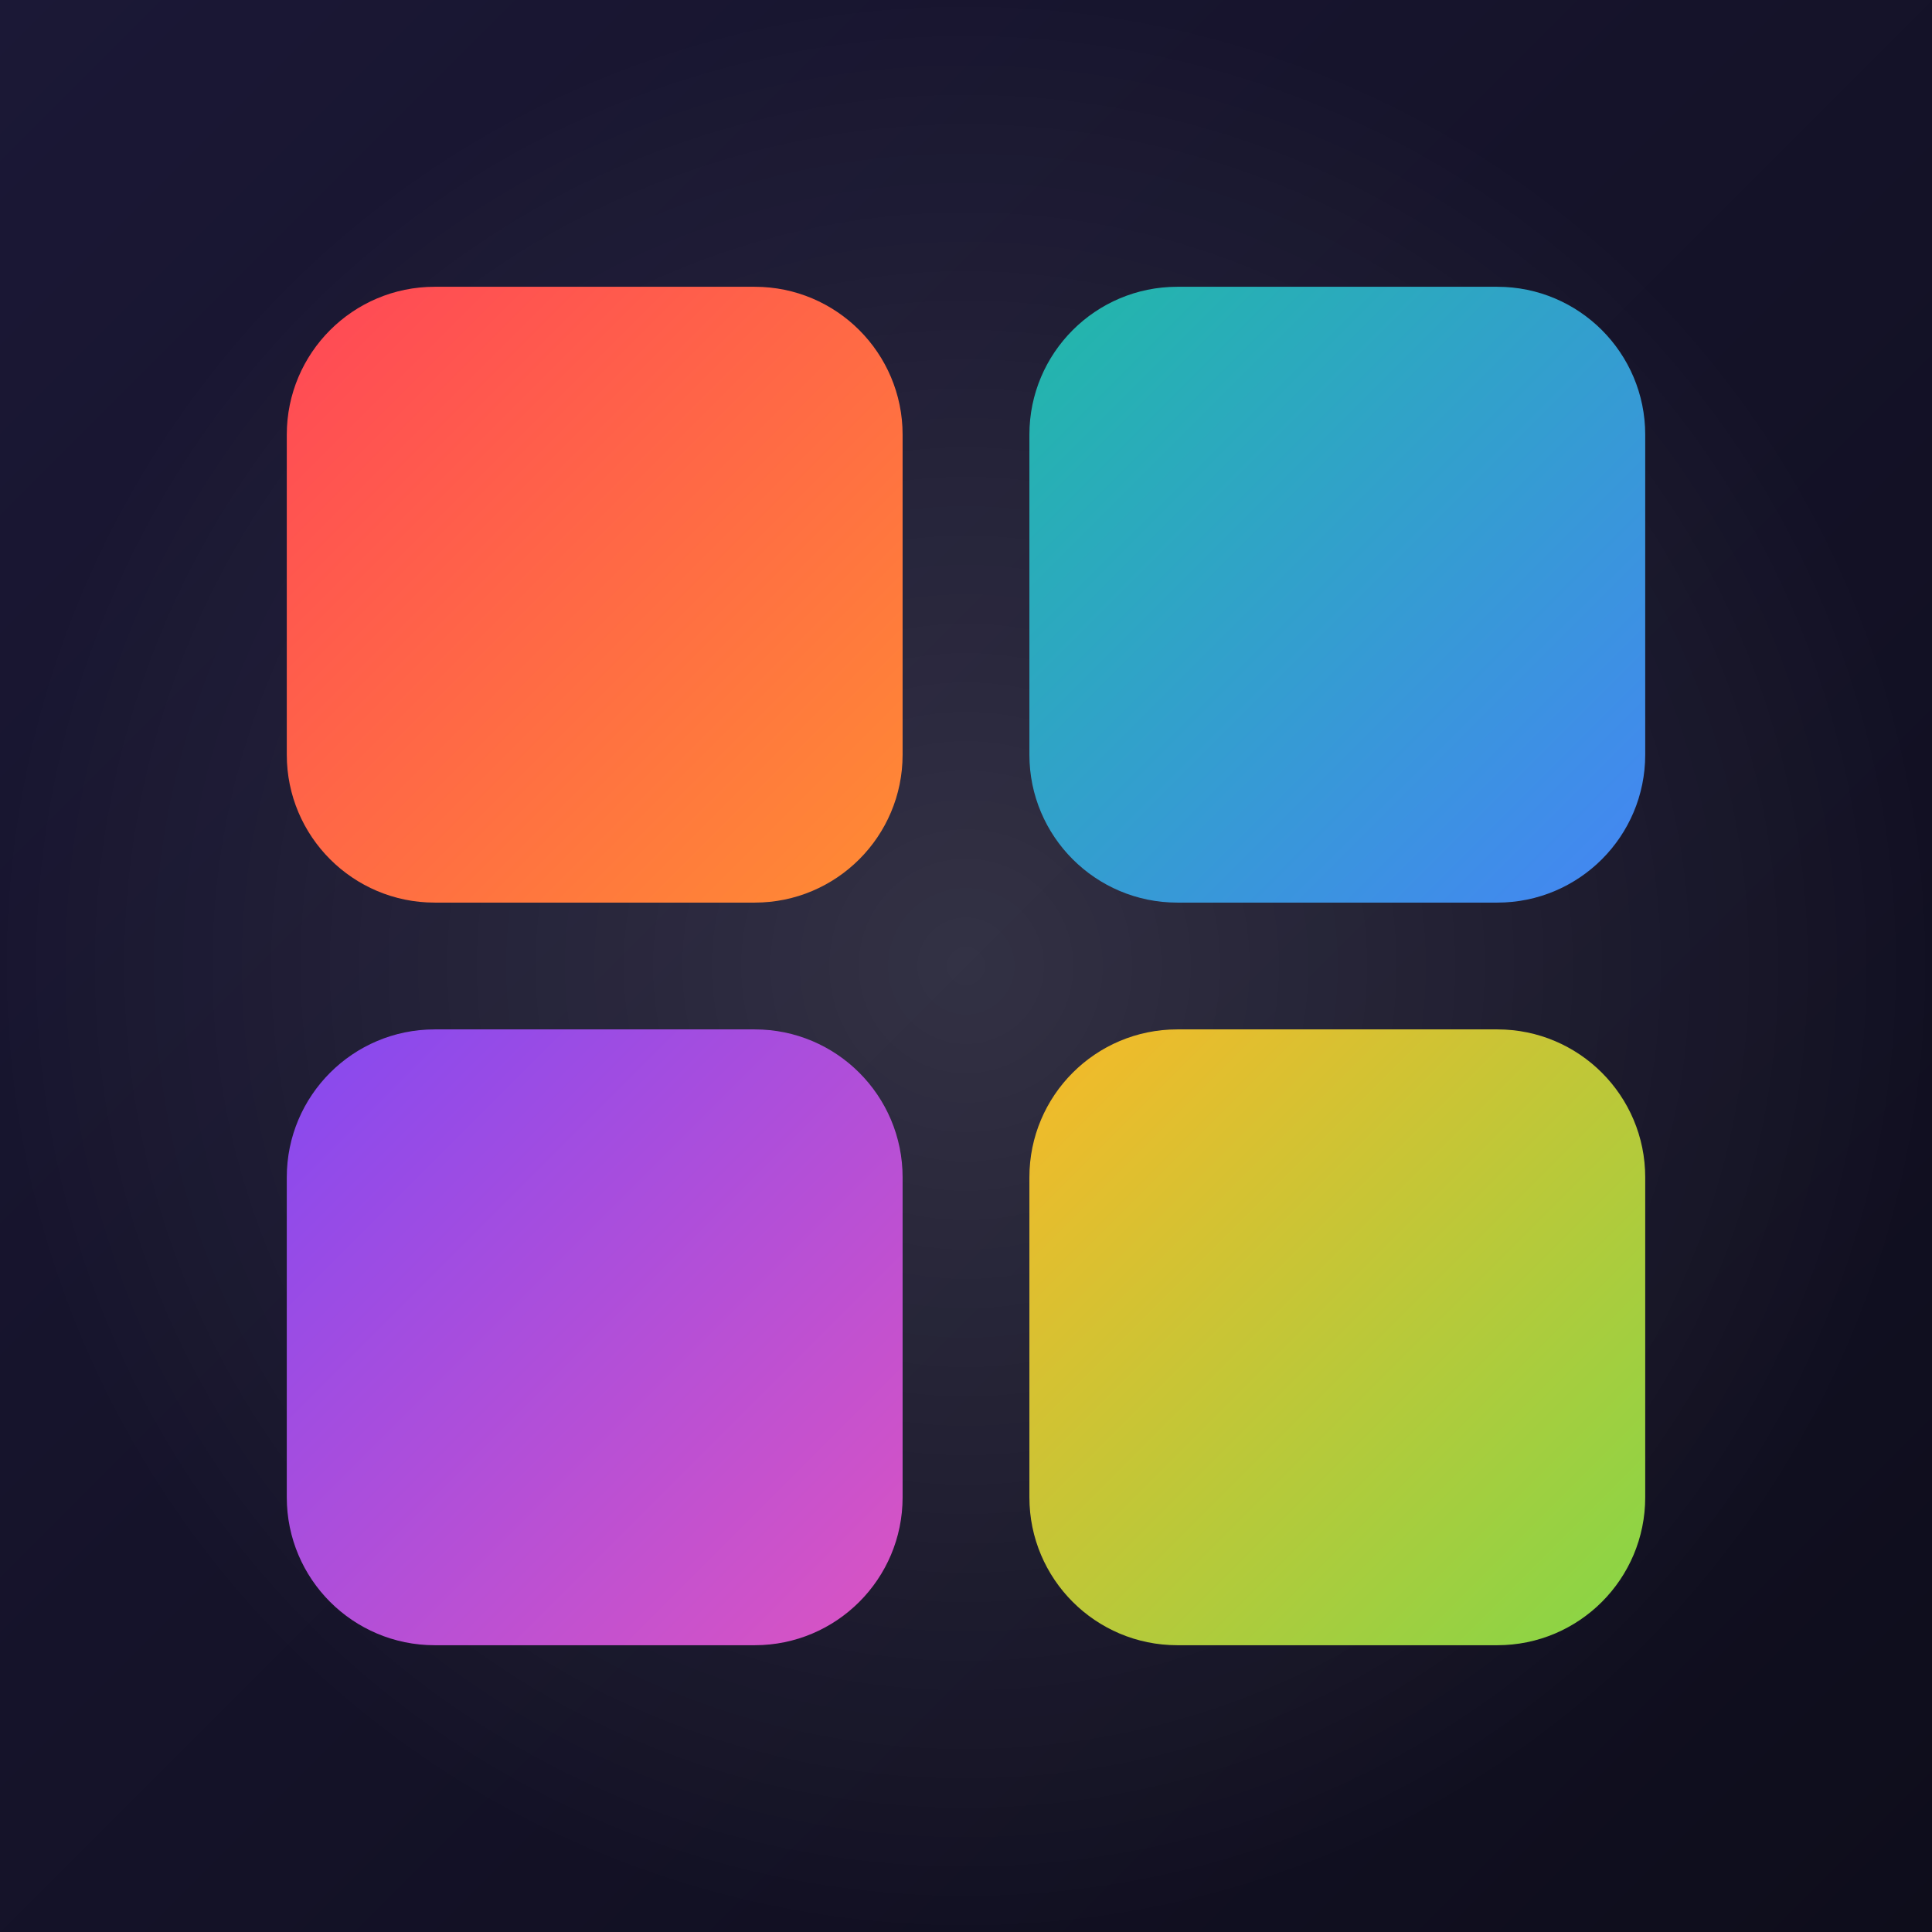
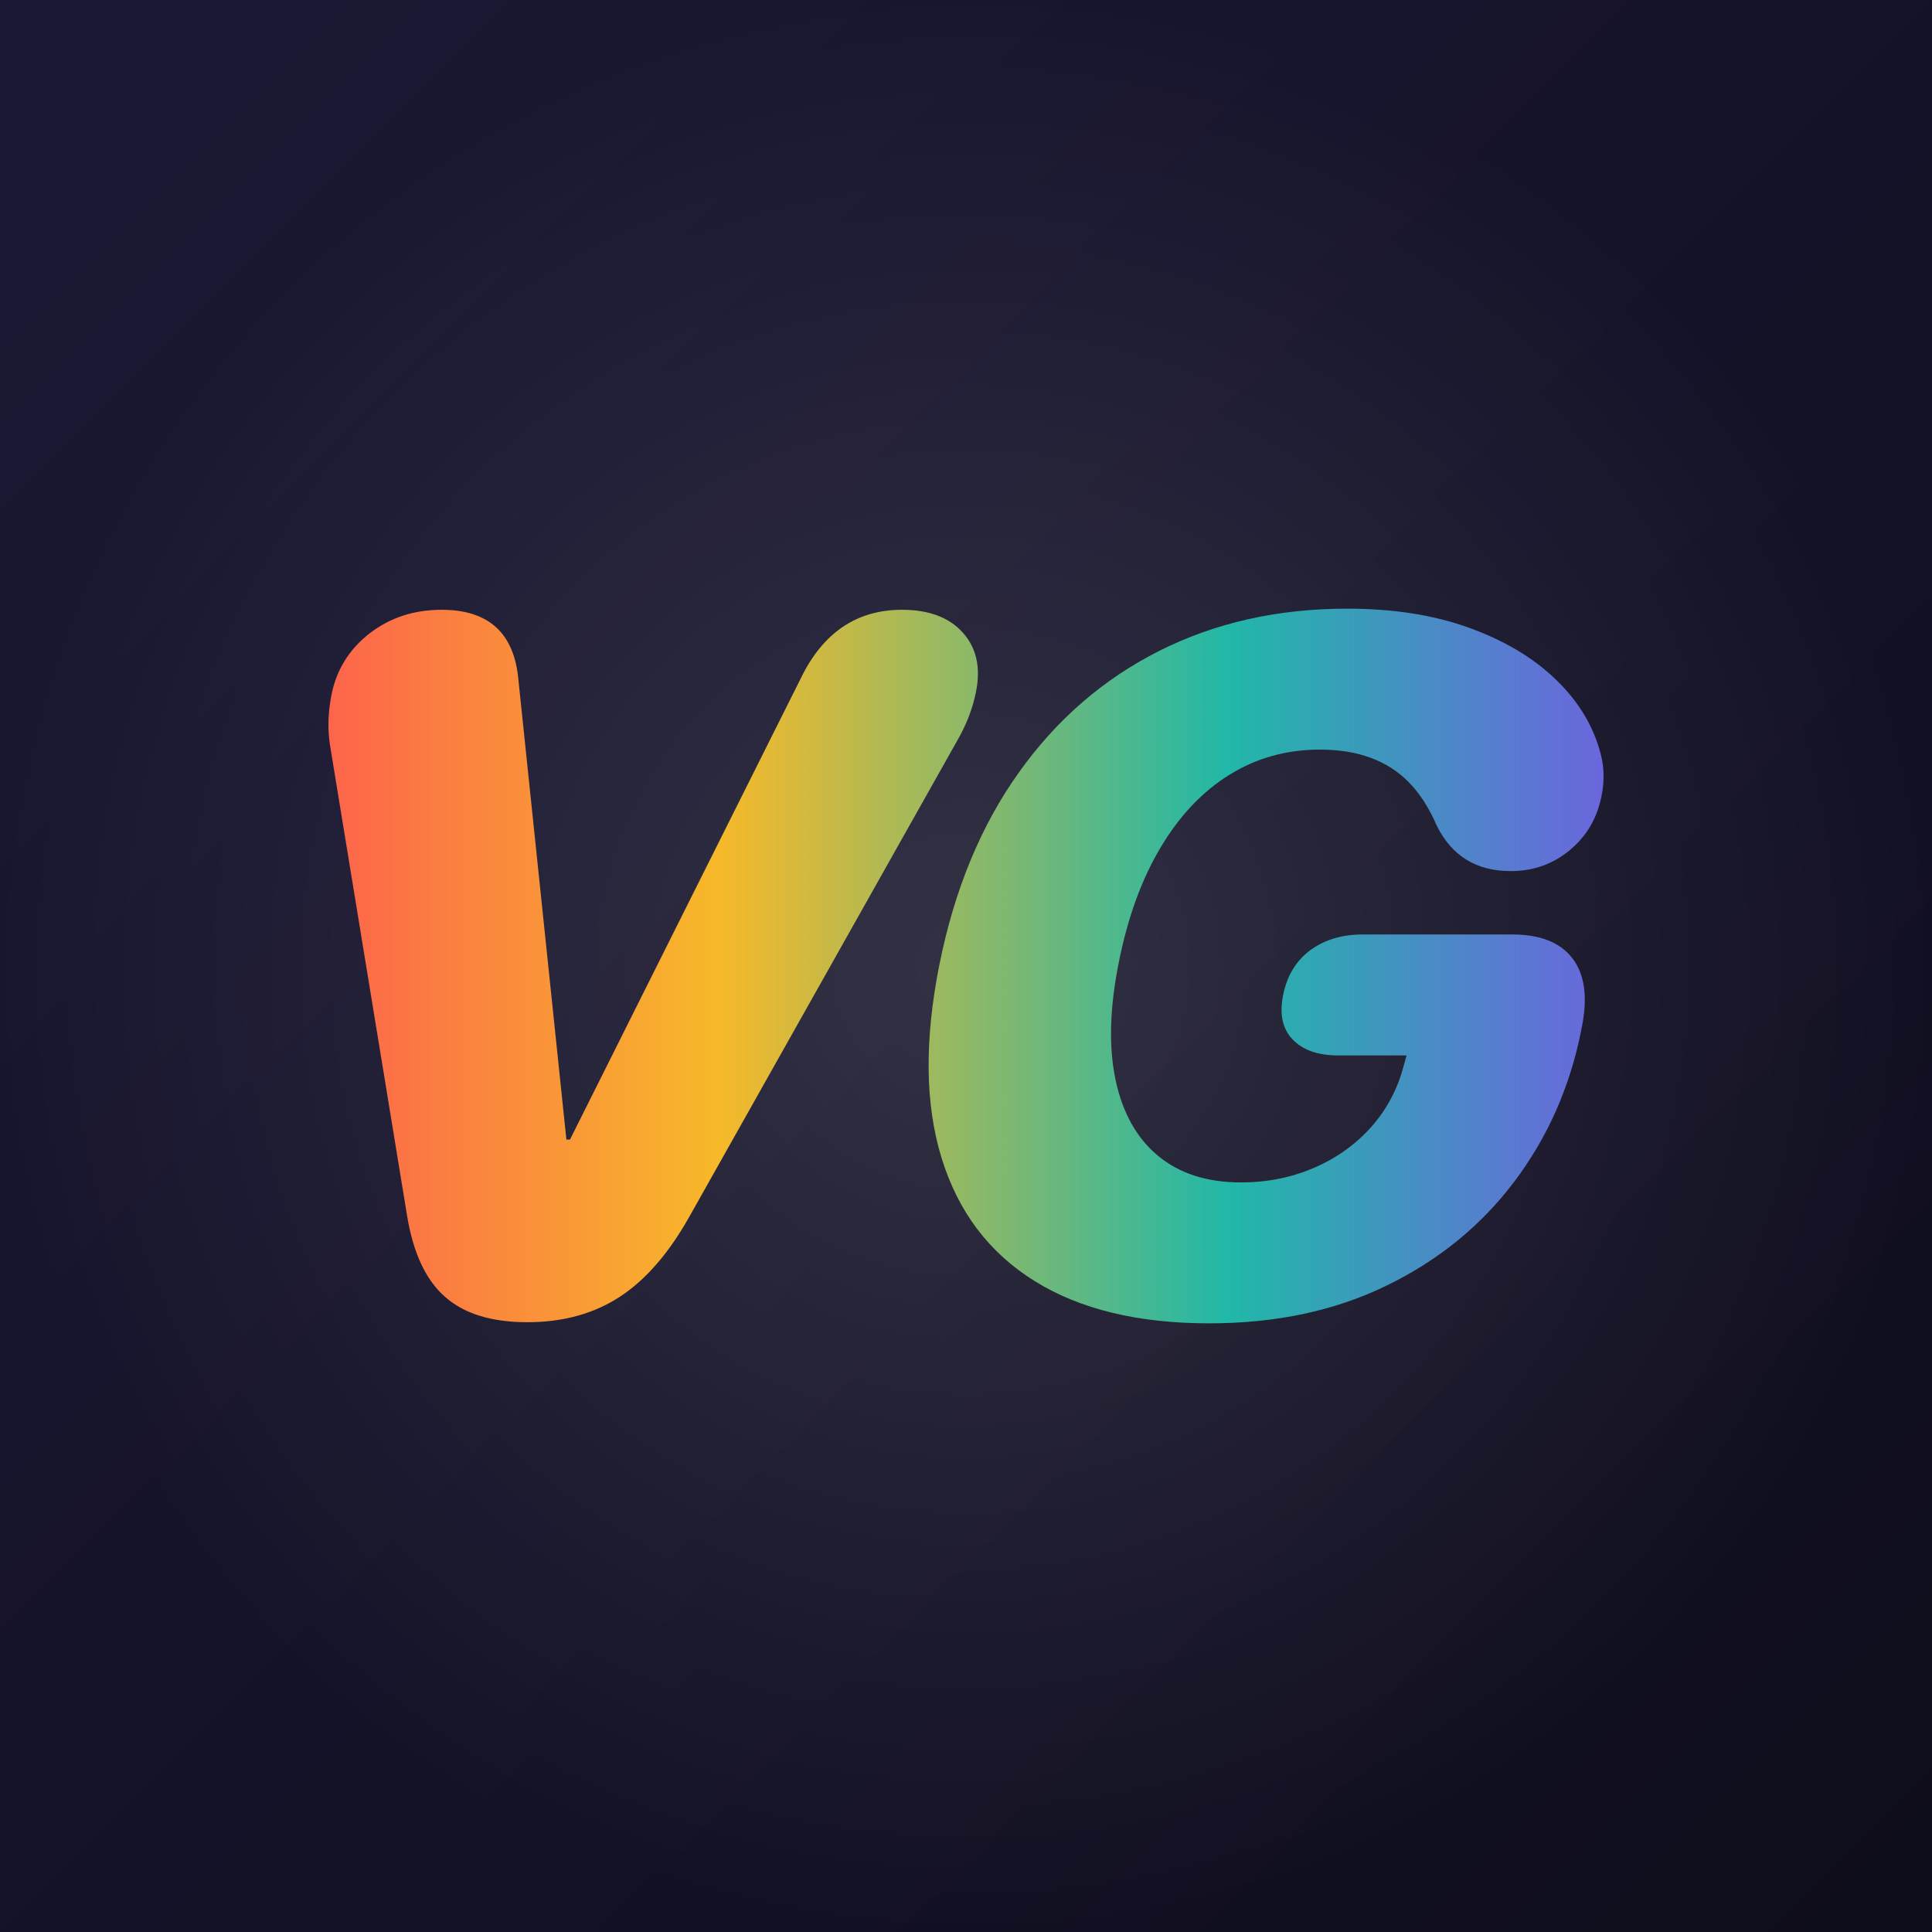
- <svg xmlns="http://www.w3.org/2000/svg" viewBox="0 0 64 64">
+ <svg xmlns="http://www.w3.org/2000/svg" viewBox="0 0 1024 1024">
  <defs>
    <linearGradient id="ink" x1="0" y1="0" x2="1" y2="1">
      <stop offset="0" stop-color="#1b1836" />
      <stop offset="1" stop-color="#0e0d1b" />
    </linearGradient>
-     <linearGradient id="five" x1="0" y1="0" x2="1" y2="1">
+     <linearGradient id="sweep" gradientUnits="userSpaceOnUse" x1="102" y1="0" x2="921" y2="0" spreadMethod="pad">
      <stop offset="0" stop-color="#ff4757" />
-       <stop offset="1" stop-color="#ff8c33" />
-     </linearGradient>
-     <linearGradient id="words" x1="0" y1="0" x2="1" y2="1">
-       <stop offset="0" stop-color="#21b8a8" />
-       <stop offset="1" stop-color="#4585f5" />
-     </linearGradient>
-     <linearGradient id="sudoku" x1="0" y1="0" x2="1" y2="1">
-       <stop offset="0" stop-color="#8549f0" />
-       <stop offset="1" stop-color="#db54c2" />
-     </linearGradient>
-     <linearGradient id="trio" x1="0" y1="0" x2="1" y2="1">
-       <stop offset="0" stop-color="#f7b929" />
-       <stop offset="1" stop-color="#85d647" />
+       <stop offset="0.34" stop-color="#f7b929" />
+       <stop offset="0.67" stop-color="#21b8a8" />
+       <stop offset="1" stop-color="#8549f0" />
    </linearGradient>
    <radialGradient id="glow" cx="0.5" cy="0.5" r="0.5">
      <stop offset="0" stop-color="#ffffff" stop-opacity="0.13" />
      <stop offset="1" stop-color="#ffffff" stop-opacity="0" />
    </radialGradient>
  </defs>
-   <rect width="64" height="64" fill="url(#ink)" />
-   <rect width="64" height="64" fill="url(#glow)" />
-   <rect x="9.5" y="9.5" width="20.4" height="20.4" rx="4.9" fill="url(#five)" />
-   <rect x="34.1" y="9.5" width="20.4" height="20.4" rx="4.9" fill="url(#words)" />
-   <rect x="9.5" y="34.1" width="20.4" height="20.4" rx="4.9" fill="url(#sudoku)" />
-   <rect x="34.1" y="34.1" width="20.4" height="20.4" rx="4.9" fill="url(#trio)" />
+   <rect width="1024" height="1024" fill="url(#ink)" />
+   <rect width="1024" height="1024" fill="url(#glow)" />
+   <path d="M279.5 700.8Q250.9 700.8 235.7 687.2Q220.5 673.7 215.7 644.0L174.8 394.3Q173.0 381.9 175.7 368.2Q179.7 348.3 195.9 335.7Q212.1 323.2 234.1 323.2Q271.6 323.2 274.8 360.6L300.2 604.0L302.1 604.0L424.5 359.4Q442.1 323.2 478.1 323.2Q499.5 323.2 510.3 335.3Q521.2 347.4 517.3 366.7Q514.8 379.3 508.0 391.4L365.8 644.1Q349.4 673.6 328.7 687.2Q308.0 700.8 279.5 700.8ZM640.8 701.4Q584.4 701.4 548.4 679.0Q512.3 656.6 499.1 613.9Q485.9 571.3 497.9 511.3Q509.8 451.8 539.9 409.6Q569.9 367.4 614.4 345.0Q658.9 322.6 714.0 322.6Q750.1 322.6 777.7 332.4Q805.4 342.2 823.3 358.9Q841.2 375.6 847.5 396.4Q849.7 403.4 849.9 409.6Q850.1 415.8 848.8 422.1Q845.3 439.6 832.0 450.6Q818.7 461.7 800.7 461.7Q773.4 461.7 761.5 437.6Q755.5 423.7 746.9 414.8Q738.3 406.0 726.6 401.7Q714.8 397.3 699.5 397.3Q673.2 397.3 651.7 410.6Q630.2 423.9 615.2 449.1Q600.1 474.3 593.0 510.0Q585.7 546.3 591.3 572.5Q596.9 598.7 613.9 612.7Q630.9 626.7 657.7 626.7Q678.7 626.7 696.6 618.9Q714.4 611.2 726.8 597.3Q739.2 583.3 744.0 564.8L745.5 559.4L709.3 559.4Q693.3 559.4 685.2 551.0Q677.0 542.6 680.1 527.3Q683.2 512.0 694.5 503.6Q705.9 495.3 722.1 495.3L801.7 495.3Q823.7 495.3 833.4 507.9Q843.1 520.5 838.5 543.9Q838.4 544.5 838.2 545.2Q838.1 545.8 838.0 546.5Q829.0 591.3 802.6 626.3Q776.2 661.3 735.1 681.3Q694.1 701.4 640.8 701.4Z" fill="url(#sweep)" />
</svg>
